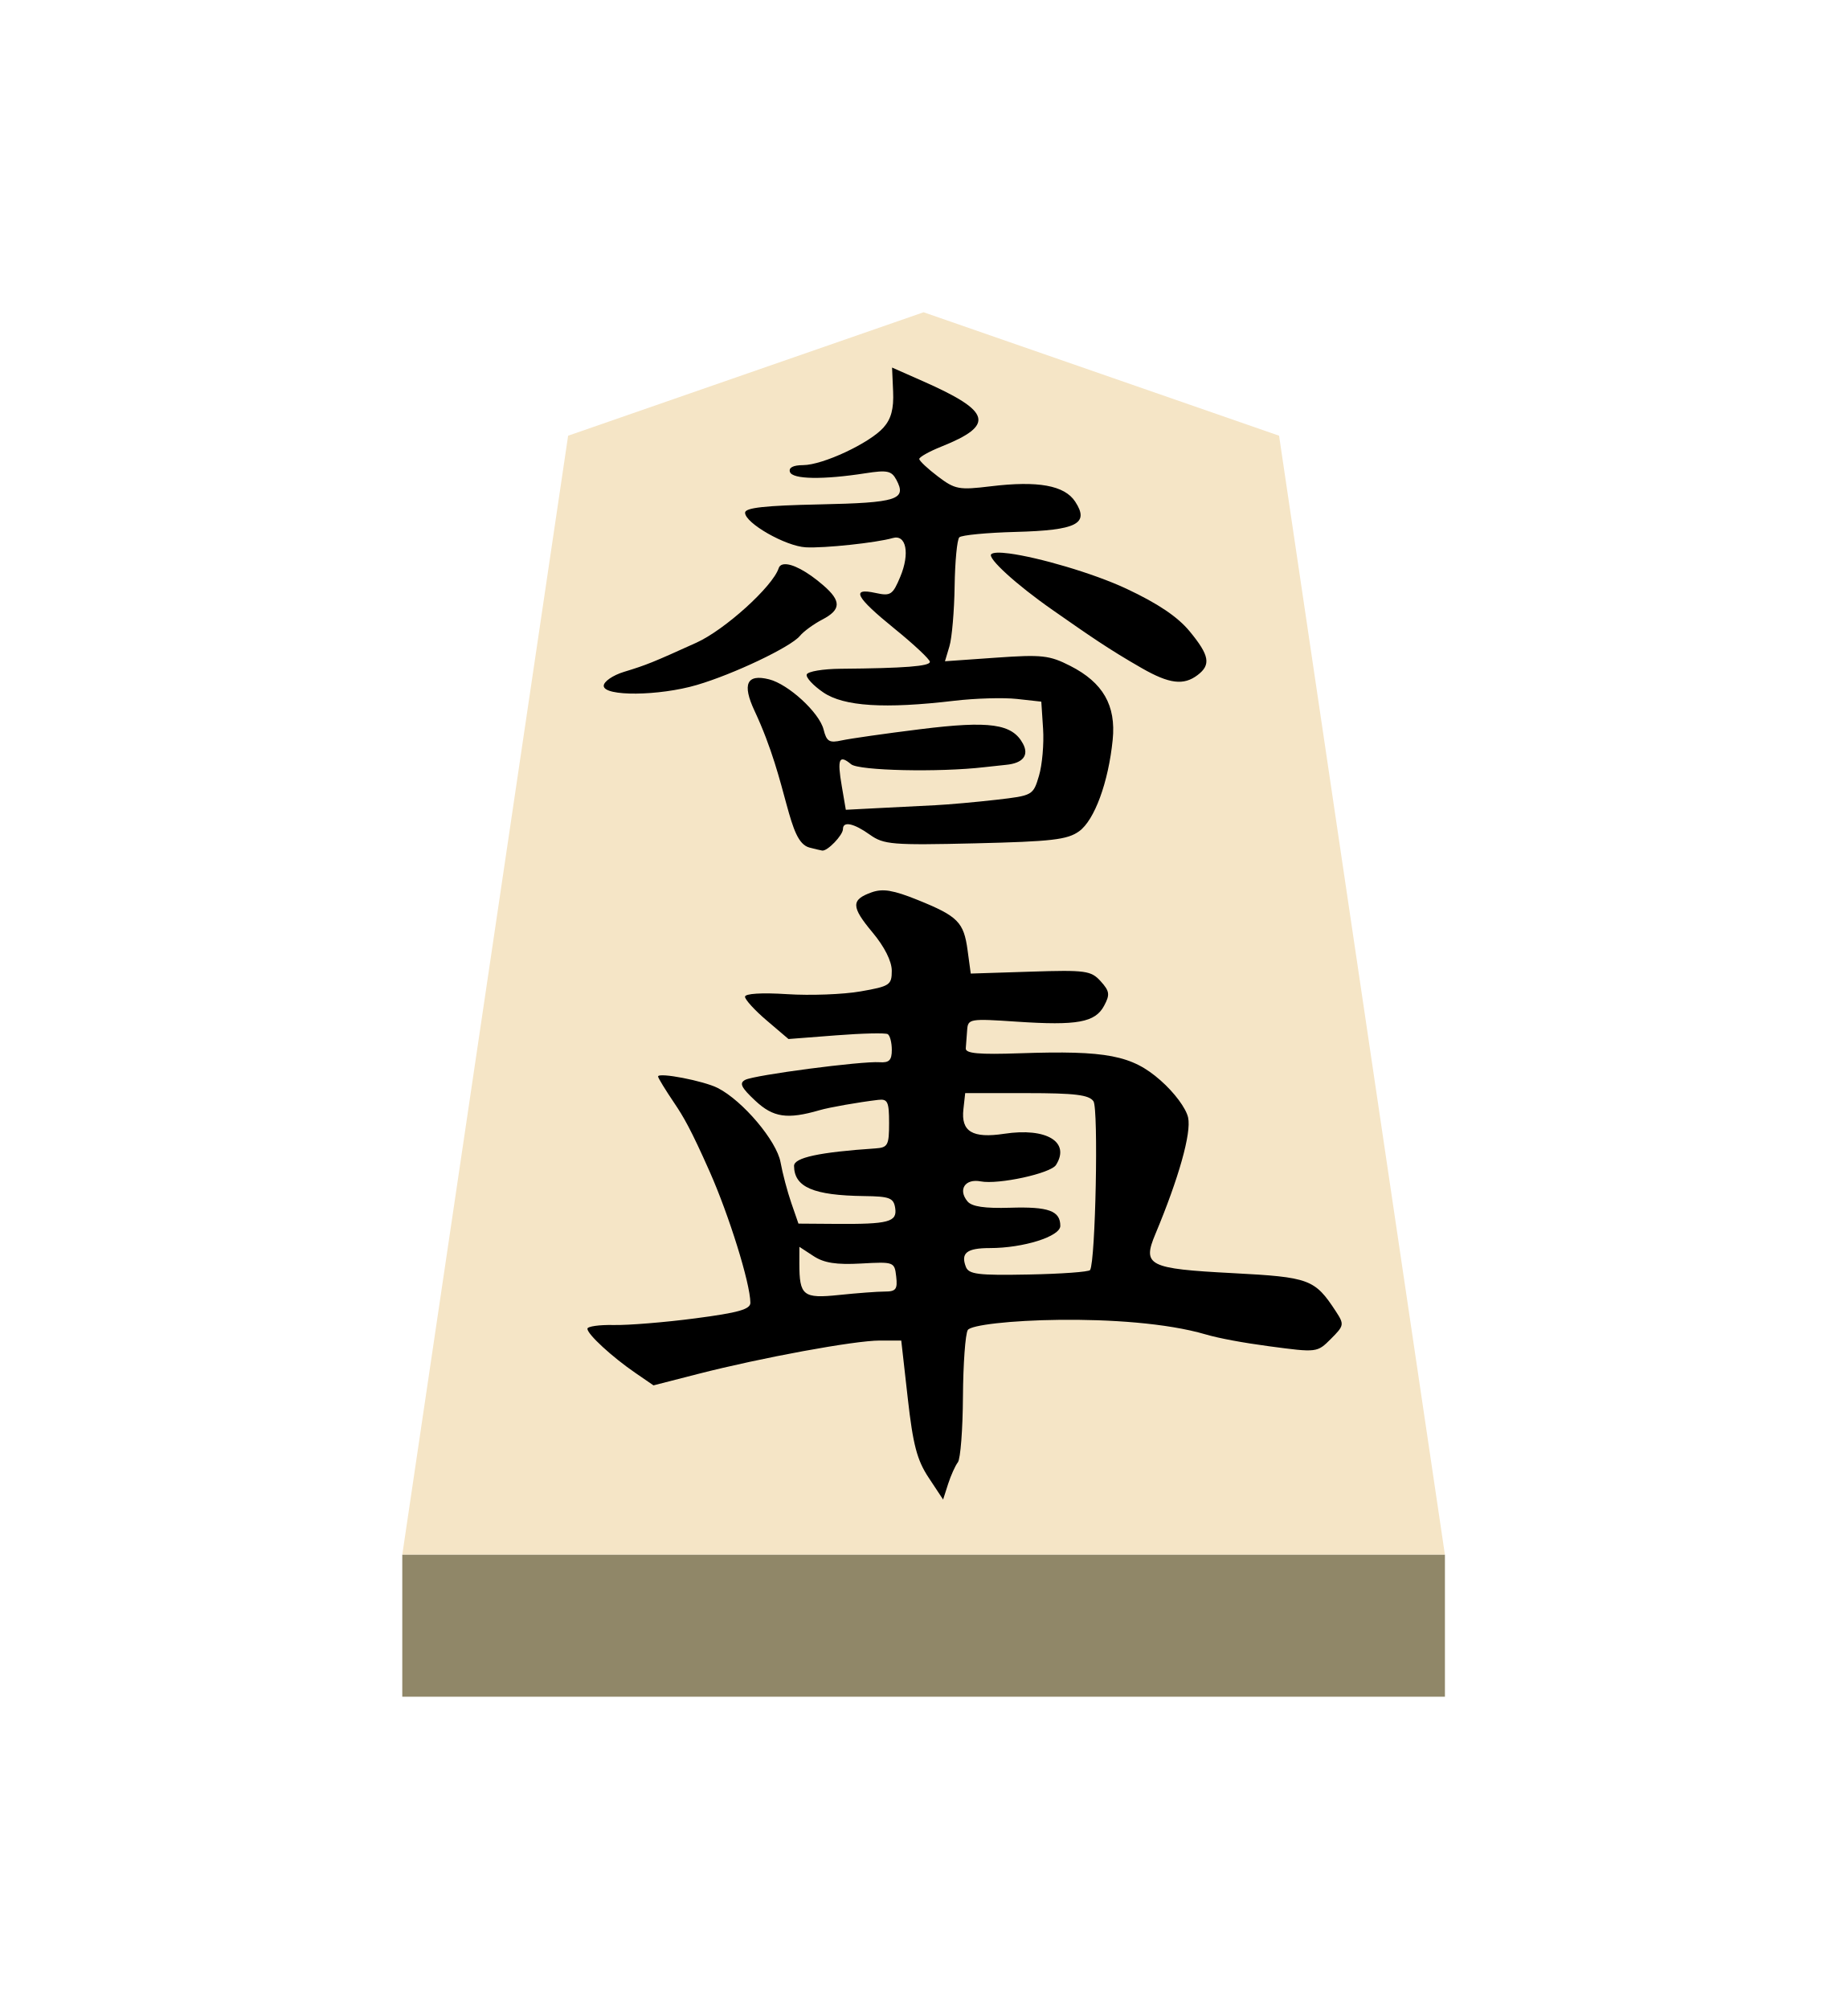
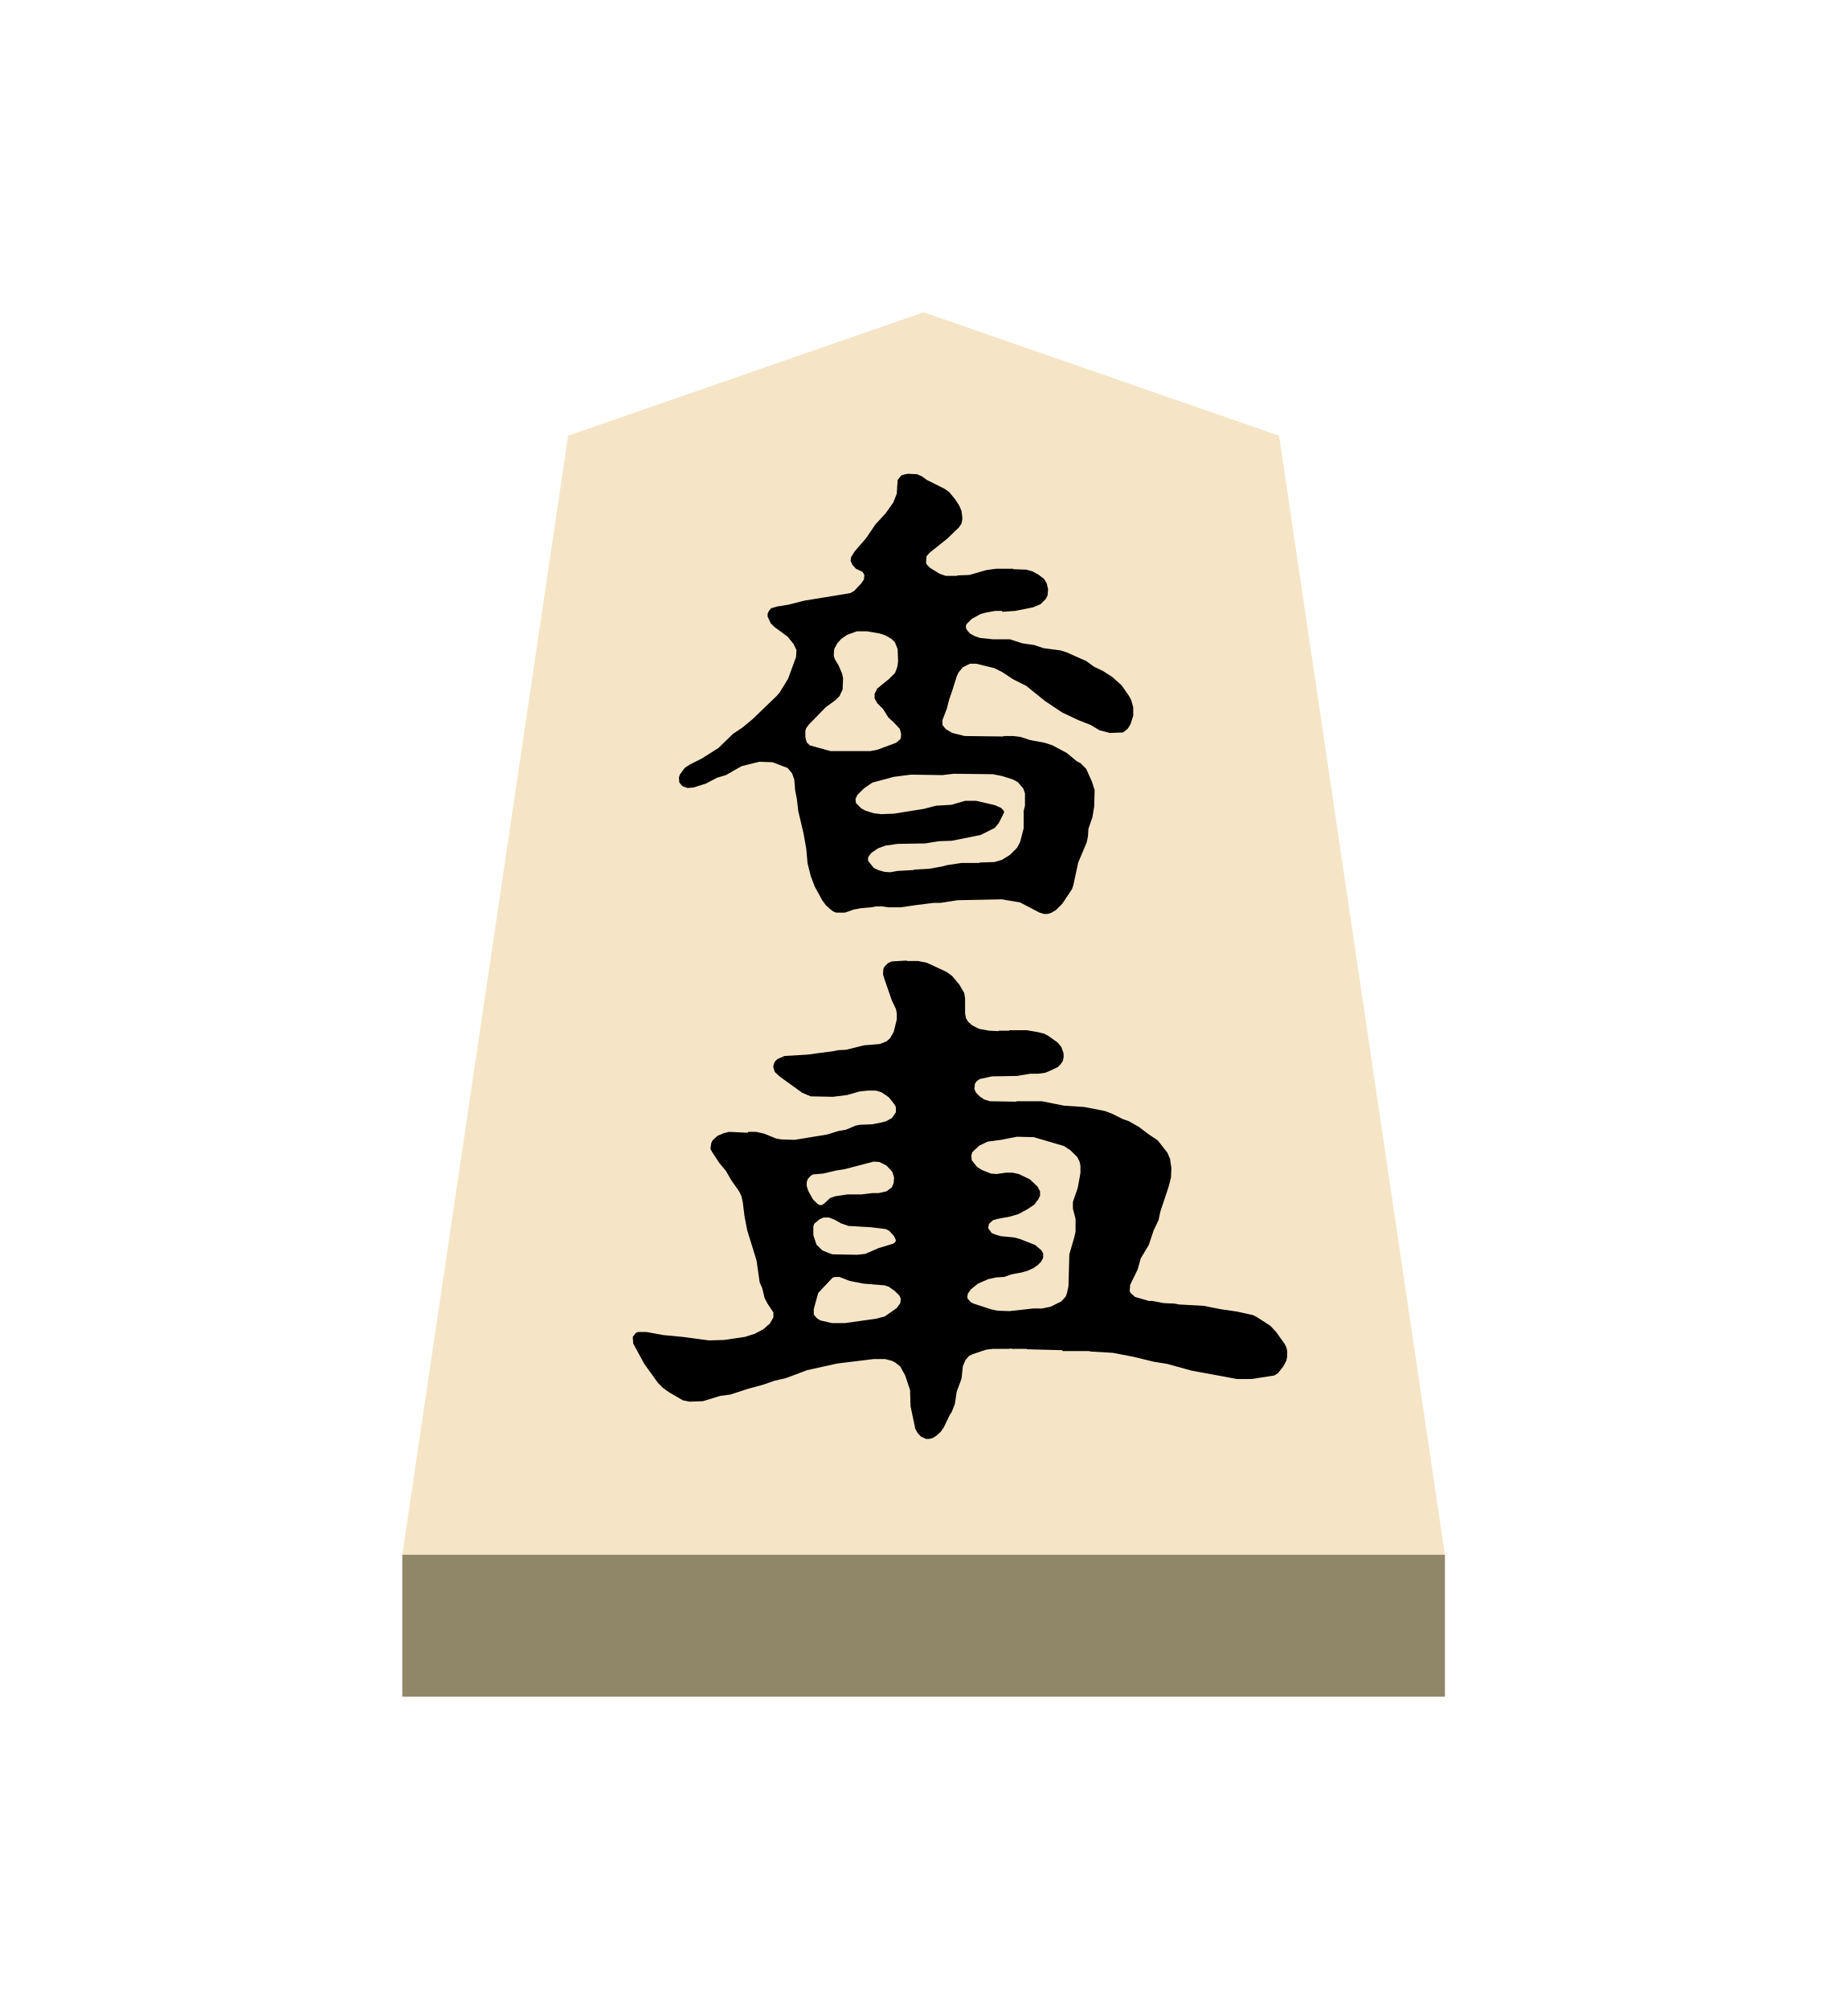
<svg xmlns="http://www.w3.org/2000/svg" viewBox="-1.542 -1.677 41.634 45.274" version="1.1" id="svg1" xml:space="preserve">
  <defs id="defs1" />
  <g id="layer1" transform="matrix(0.8188152,0,0,1,-66.70059,-166.64)">
    <path style="fill:#f5e5c6;fill-opacity:1;fill-rule:evenodd;stroke:none;stroke-width:0.361;stroke-linecap:round;stroke-linejoin:round;paint-order:stroke fill markers" d="m 105,172 9.785,2.782 L 119.35,200 H 90.65 l 4.565,-25.218 z" id="path13" />
    <path style="display:inline;fill:#908768;fill-opacity:1;fill-rule:evenodd;stroke:none;stroke-width:0.386;stroke-linecap:round;stroke-linejoin:round;stroke-dasharray:none;stroke-opacity:1;paint-order:stroke fill markers" d="m 90.65,200 -3e-6,3.2 H 119.35 V 200 Z" id="path45" />
-     <path id="path1-3" style="display:inline;fill:#000000;stroke-width:0.512" d="m 104.132,173.246 0.029,0.541 c 0.021,0.388 -0.054,0.617 -0.265,0.811 -0.382,0.352 -1.673,0.846 -2.214,0.847 -0.273,9.3e-4 -0.401,0.056 -0.361,0.154 0.069,0.167 0.912,0.178 2.079,0.029 0.599,-0.076 0.717,-0.056 0.85,0.147 0.293,0.448 0.027,0.518 -2.112,0.555 -1.507,0.026 -2.052,0.075 -2.052,0.187 -3.2e-4,0.235 1.116,0.756 1.671,0.78 0.51,0.023 1.947,-0.103 2.394,-0.209 0.371,-0.088 0.475,0.348 0.208,0.871 -0.209,0.41 -0.266,0.441 -0.68,0.367 -0.691,-0.124 -0.551,0.093 0.521,0.805 0.535,0.355 0.973,0.692 0.973,0.747 0,0.099 -0.701,0.144 -2.456,0.156 -0.487,0.003 -0.907,0.061 -0.934,0.129 -0.027,0.067 0.178,0.249 0.456,0.404 0.566,0.316 1.69,0.374 3.607,0.188 0.576,-0.056 1.35,-0.074 1.721,-0.041 l 0.673,0.061 0.049,0.613 c 0.027,0.337 -0.024,0.813 -0.113,1.058 -0.16,0.44 -0.173,0.446 -1.171,0.54 -0.555,0.052 -1.312,0.108 -1.682,0.123 -0.37,0.015 -1.076,0.044 -1.569,0.065 l -0.895,0.038 -0.112,-0.537 c -0.128,-0.612 -0.074,-0.715 0.258,-0.489 0.214,0.145 2.42,0.185 3.664,0.066 0.206,-0.02 0.475,-0.043 0.599,-0.053 0.466,-0.036 0.639,-0.213 0.468,-0.475 -0.295,-0.451 -0.912,-0.523 -2.826,-0.328 -0.966,0.098 -1.938,0.212 -2.161,0.252 -0.345,0.063 -0.419,0.027 -0.502,-0.245 -0.117,-0.381 -0.967,-1.021 -1.501,-1.131 -0.615,-0.126 -0.745,0.106 -0.399,0.711 0.948,1.657 0.898,2.947 1.51,3.08 0.137,0.03 0.295,0.06 0.351,0.068 0.141,0.02 0.572,-0.346 0.572,-0.485 0,-0.183 0.297,-0.132 0.742,0.128 0.381,0.222 0.613,0.238 2.897,0.194 2.108,-0.041 2.54,-0.081 2.862,-0.272 0.424,-0.25 0.807,-1.106 0.924,-2.062 0.095,-0.774 -0.266,-1.289 -1.168,-1.665 -0.572,-0.239 -0.781,-0.258 -2.043,-0.185 l -1.406,0.081 0.124,-0.34 c 0.068,-0.187 0.132,-0.795 0.142,-1.352 0.01,-0.556 0.068,-1.052 0.129,-1.101 0.06,-0.05 0.759,-0.105 1.553,-0.122 1.684,-0.037 2.035,-0.184 1.637,-0.682 -0.293,-0.367 -1.025,-0.475 -2.325,-0.346 -0.875,0.087 -0.982,0.071 -1.453,-0.221 -0.28,-0.173 -0.511,-0.351 -0.514,-0.394 -0.003,-0.043 0.271,-0.169 0.609,-0.28 1.48,-0.485 1.376,-0.792 -0.499,-1.47 z m 3.226,4.19 c -0.263,-0.028 -0.445,-0.026 -0.497,0.017 -0.106,0.087 0.674,0.676 1.689,1.256 1.015,0.58 1.53,0.877 2.458,1.312 0.756,0.354 1.15,0.394 1.534,0.155 0.374,-0.232 0.327,-0.444 -0.218,-0.985 -0.33,-0.328 -0.873,-0.627 -1.739,-0.96 -0.923,-0.354 -2.439,-0.711 -3.227,-0.795 z m -6.204,0.243 c -0.072,0.008 -0.123,0.037 -0.144,0.091 -0.168,0.413 -1.481,1.386 -2.263,1.676 -1.206,0.447 -1.37,0.502 -1.991,0.657 -0.309,0.077 -0.561,0.219 -0.561,0.315 0,0.243 1.521,0.232 2.564,-0.019 1.011,-0.243 2.582,-0.855 2.834,-1.104 0.105,-0.104 0.382,-0.269 0.614,-0.368 0.523,-0.222 0.533,-0.417 0.038,-0.769 -0.456,-0.325 -0.874,-0.501 -1.091,-0.478 z m 2.916,7.362 c -0.194,-0.026 -0.343,-0.014 -0.496,0.03 -0.576,0.167 -0.572,0.325 0.021,0.906 0.329,0.322 0.529,0.649 0.529,0.862 0,0.321 -0.054,0.351 -0.86,0.466 -0.473,0.068 -1.382,0.096 -2.02,0.062 -0.701,-0.037 -1.16,-0.013 -1.16,0.058 0,0.065 0.269,0.307 0.599,0.536 l 0.598,0.417 1.31,-0.083 c 0.72,-0.046 1.36,-0.058 1.422,-0.027 0.062,0.031 0.112,0.191 0.112,0.355 0,0.233 -0.073,0.293 -0.337,0.278 -0.492,-0.029 -3.441,0.288 -3.697,0.397 -0.172,0.073 -0.114,0.172 0.277,0.471 0.494,0.378 0.88,0.424 1.768,0.213 0.271,-0.065 1.067,-0.179 1.615,-0.233 0.26,-0.025 0.299,0.043 0.299,0.522 0,0.501 -0.034,0.553 -0.374,0.572 -1.545,0.085 -2.244,0.208 -2.242,0.395 0.006,0.479 0.531,0.664 1.927,0.679 0.706,0.007 0.814,0.042 0.857,0.27 0.059,0.314 -0.179,0.366 -1.64,0.357 l -1.023,-0.006 -0.196,-0.464 c -0.108,-0.256 -0.242,-0.669 -0.297,-0.919 -0.107,-0.482 -1.038,-1.384 -1.725,-1.672 -0.385,-0.162 -1.646,-0.361 -1.646,-0.26 0,0.031 0.202,0.302 0.449,0.601 0.247,0.3 0.449,0.577 0.974,1.547 0.525,0.97 1.112,2.5 1.118,2.95 0.002,0.148 -0.329,0.225 -1.518,0.352 -0.836,0.09 -1.846,0.157 -2.244,0.15 -0.398,-0.007 -0.724,0.031 -0.724,0.084 0,0.124 0.676,0.634 1.321,0.996 l 0.498,0.28 1.223,-0.257 c 1.748,-0.367 4.308,-0.753 5.003,-0.753 h 0.594 l 0.179,1.3 c 0.144,1.048 0.255,1.395 0.576,1.791 l 0.397,0.492 0.138,-0.352 c 0.076,-0.193 0.197,-0.412 0.268,-0.487 0.072,-0.075 0.135,-0.739 0.14,-1.477 0.006,-0.738 0.066,-1.415 0.133,-1.504 0.169,-0.224 4.386,-0.422 6.554,0.1 0.354,0.085 1.018,0.187 1.744,0.266 1.318,0.144 1.319,0.143 1.699,-0.168 0.365,-0.299 0.37,-0.324 0.133,-0.621 -0.58,-0.725 -0.723,-0.768 -2.835,-0.859 -2.33,-0.1 -2.496,-0.169 -2.13,-0.883 0.645,-1.262 0.993,-2.276 0.9,-2.623 -0.056,-0.209 -0.376,-0.562 -0.761,-0.839 -0.784,-0.565 -1.484,-0.676 -3.864,-0.61 -1.141,0.032 -1.506,0.005 -1.495,-0.111 0.008,-0.084 0.025,-0.271 0.038,-0.414 0.022,-0.252 0.07,-0.259 1.369,-0.187 1.661,0.091 2.155,0.018 2.401,-0.359 0.165,-0.252 0.152,-0.328 -0.095,-0.552 -0.265,-0.239 -0.411,-0.256 -1.931,-0.216 l -1.645,0.043 -0.087,-0.525 c -0.105,-0.635 -0.266,-0.768 -1.377,-1.135 -0.332,-0.11 -0.57,-0.174 -0.764,-0.201 z m 2.075,4.556 h 1.689 c 1.333,0 1.721,0.039 1.842,0.184 0.141,0.169 0.057,3.604 -0.093,3.803 -0.032,0.042 -0.793,0.087 -1.692,0.101 -1.391,0.022 -1.649,-0.004 -1.728,-0.174 -0.146,-0.312 0.027,-0.422 0.662,-0.422 0.923,0 1.938,-0.262 1.938,-0.5 0,-0.34 -0.325,-0.436 -1.379,-0.409 -0.704,0.018 -1.056,-0.025 -1.176,-0.143 -0.268,-0.265 -0.066,-0.518 0.362,-0.451 0.49,0.077 1.926,-0.179 2.074,-0.369 0.402,-0.519 -0.263,-0.848 -1.422,-0.704 -0.877,0.109 -1.197,-0.048 -1.126,-0.554 z m -4.564,3.464 0.39,0.209 c 0.289,0.155 0.628,0.198 1.309,0.167 0.906,-0.041 0.92,-0.037 0.966,0.295 0.04,0.285 -0.008,0.337 -0.315,0.337 -0.199,0 -0.765,0.035 -1.258,0.077 -0.991,0.085 -1.093,0.018 -1.093,-0.714 z" />
  </g>
+   <path id="traced" style="fill:#000000;fill-rule:evenodd" d="M12.72,28.45 12.73,28.60 12.98,29.06 13.29,29.49 13.40,29.60 13.54,29.70 13.85,29.88 14.00,29.91 14.30,29.90 14.69,29.78 14.92,29.75 15.32,29.62 15.65,29.53 15.91,29.44 16.17,29.38 16.65,29.20 17.33,29.05 18.15,28.95 18.41,28.95 18.56,28.99 18.64,29.03 18.75,29.12 18.86,29.32 18.97,29.65 18.98,30.01 19.09,30.53 19.15,30.63 19.22,30.70 19.33,30.75 19.40,30.75 19.48,30.73 19.56,30.68 19.66,30.59 19.73,30.49 19.86,30.22 19.91,30.14 19.98,29.96 20.02,29.69 20.13,29.39 20.16,29.11 20.22,28.97 20.30,28.88 20.38,28.84 20.68,28.74 20.84,28.72 21.21,28.72 21.25,28.71 21.26,28.72 21.60,28.72 21.61,28.73 22.40,28.75 22.41,28.77 23.01,28.77 23.03,28.78 23.54,28.81 24.01,28.90 24.46,29.01 24.77,29.06 25.31,29.21 26.34,29.40 26.67,29.40 27.18,29.32 27.26,29.27 27.38,29.12 27.45,28.99 27.47,28.90 27.47,28.77 27.45,28.68 27.40,28.59 27.22,28.34 27.09,28.20 26.78,28.00 26.70,27.96 26.34,27.88 25.99,27.83 25.58,27.75 25.03,27.72 24.93,27.70 24.69,27.69 24.43,27.64 24.35,27.64 24.04,27.55 23.94,27.46 23.92,27.42 23.93,27.28 24.10,26.93 24.17,26.68 24.35,26.38 24.46,26.05 24.57,25.82 24.61,25.63 24.80,25.06 24.85,24.86 24.86,24.65 24.83,24.44 24.77,24.30 24.55,24.02 24.34,23.88 24.13,23.72 23.90,23.59 23.76,23.54 23.52,23.42 23.36,23.36 22.90,23.27 22.44,23.24 21.94,23.14 21.37,23.14 21.36,23.15 20.77,23.14 20.64,23.10 20.55,23.04 20.46,22.95 20.42,22.87 20.43,22.75 20.47,22.69 20.54,22.64 20.81,22.58 21.38,22.57 21.68,22.52 21.86,22.52 22.01,22.50 22.11,22.46 22.30,22.37 22.36,22.31 22.41,22.24 22.43,22.16 22.43,22.06 22.38,21.92 22.30,21.82 22.09,21.67 22.00,21.62 21.84,21.58 21.60,21.54 21.21,21.54 21.20,21.55 20.97,21.55 20.96,21.56 20.75,21.55 20.53,21.51 20.37,21.43 20.28,21.35 20.23,21.27 20.21,21.16 20.21,20.82 20.19,20.70 20.08,20.51 19.92,20.32 19.80,20.23 19.35,20.02 19.15,19.98 18.90,19.98 18.89,19.97 18.55,19.99 18.47,20.03 18.40,20.10 18.37,20.15 18.36,20.28 18.39,20.38 18.56,20.87 18.65,21.06 18.67,21.15 18.67,21.30 18.60,21.58 18.52,21.72 18.44,21.79 18.29,21.85 17.93,21.88 17.53,21.98 17.34,21.99 17.25,22.01 16.65,22.09 16.14,22.12 15.98,22.19 15.92,22.25 15.89,22.33 15.89,22.38 15.92,22.48 16.04,22.59 16.54,22.95 16.73,23.03 17.23,23.04 17.55,23.00 17.83,22.92 18.02,22.90 18.20,22.90 18.33,22.94 18.49,23.05 18.61,23.20 18.65,23.27 18.65,23.39 18.56,23.52 18.43,23.59 18.32,23.62 18.11,23.66 17.84,23.67 17.74,23.69 17.53,23.78 17.36,23.81 17.10,23.89 16.37,24.01 16.06,24.00 15.95,23.98 15.68,23.87 15.50,23.83 15.32,23.83 15.31,23.85 14.89,23.83 14.77,23.86 14.63,23.92 14.52,24.02 14.49,24.08 14.47,24.21 14.50,24.27 14.67,24.53 14.82,24.71 14.94,24.92 15.11,25.16 15.17,25.28 15.20,25.42 15.24,25.74 15.30,26.05 15.51,26.73 15.58,27.22 15.64,27.36 15.69,27.57 15.75,27.69 15.89,27.90 15.89,28.01 15.81,28.15 15.66,28.28 15.47,28.38 15.25,28.45 14.78,28.52 14.44,28.53 13.84,28.45 13.41,28.41 13.03,28.34 12.84,28.34 12.79,28.36ZM16.80,27.95 16.80,27.82 16.90,27.46 17.22,27.12 17.27,27.10 17.38,27.10 17.61,27.19 17.92,27.25 18.40,27.29 18.49,27.32 18.63,27.42 18.73,27.52 18.76,27.59 18.75,27.69 18.67,27.80 18.40,27.99 18.21,28.04 17.50,28.14 17.21,28.14 16.95,28.08 16.88,28.04ZM16.79,25.96 16.81,25.90 16.93,25.80 17.02,25.76 17.14,25.76 17.27,25.81 17.41,25.89 17.58,25.95 18.09,25.98 18.42,26.02 18.50,26.06 18.61,26.18 18.65,26.27 18.64,26.31 18.59,26.35 18.26,26.45 17.96,26.58 17.78,26.60 17.22,26.59 17.11,26.55 16.99,26.50 16.86,26.37 16.79,26.16ZM18.61,24.86 18.60,24.98 18.56,25.08 18.44,25.17 18.26,25.21 18.12,25.21 17.87,25.24 17.56,25.24 17.29,25.28 17.17,25.32 17.03,25.45 16.98,25.48 16.93,25.48 16.88,25.45 16.78,25.35 16.68,25.17 16.64,25.05 16.64,24.97 16.66,24.90 16.72,24.83 16.78,24.79 17.01,24.77 17.31,24.70 17.50,24.67 18.15,24.50 18.28,24.51 18.44,24.59 18.57,24.73ZM22.44,24.15 22.59,24.25 22.74,24.40 22.79,24.50 22.81,24.59 22.81,24.76 22.75,25.09 22.64,25.41 22.64,25.56 22.70,25.79 22.70,26.08 22.67,26.21 22.56,26.59 22.54,27.31 22.51,27.45 22.48,27.54 22.38,27.65 22.14,27.77 21.95,27.81 21.75,27.81 21.21,27.87 20.94,27.86 20.80,27.83 20.40,27.70 20.34,27.67 20.27,27.59 20.26,27.56 20.27,27.48 20.34,27.38 20.50,27.25 20.73,27.15 20.91,27.11 21.09,27.10 21.26,27.04 21.48,27.00 21.62,26.96 21.75,26.90 21.85,26.83 21.92,26.76 21.97,26.67 21.97,26.57 21.93,26.50 21.79,26.38 21.46,26.25 21.32,26.21 21.01,26.18 20.88,26.14 20.81,26.11 20.73,26.00 20.75,25.90 20.84,25.82 20.95,25.79 21.22,25.74 21.42,25.68 21.62,25.57 21.77,25.47 21.86,25.35 21.90,25.27 21.90,25.17 21.84,25.06 21.67,24.90 21.42,24.78 21.28,24.75 21.13,24.75 20.92,24.78 20.79,24.77 20.59,24.69 20.48,24.62 20.36,24.47 20.35,24.36 20.38,24.28 20.53,24.14 20.72,24.05 21.02,24.01 21.38,23.94 21.76,23.95ZM18.82,9.02 18.77,9.04 18.69,9.14 18.67,9.45 18.59,9.65 18.42,9.89 18.19,10.14 17.98,10.45 17.72,10.75 17.64,10.88 17.63,10.96 17.67,11.05 17.75,11.14 17.90,11.21 17.94,11.28 17.93,11.38 17.87,11.47 17.71,11.64 17.62,11.69 16.58,11.86 16.23,11.95 15.98,11.99 15.84,12.03 15.79,12.09 15.76,12.15 15.76,12.22 15.83,12.37 15.91,12.45 16.21,12.67 16.34,12.83 16.41,12.97 16.40,13.13 16.22,13.62 16.03,13.93 15.96,14.01 15.42,14.53 15.19,14.72 14.98,14.86 14.65,15.18 14.27,15.42 14.01,15.55 13.89,15.63 13.78,15.78 13.76,15.85 13.77,15.96 13.84,16.04 13.95,16.08 14.09,16.07 14.37,15.98 14.62,15.85 14.82,15.79 15.17,15.59 15.57,15.49 15.87,15.50 16.21,15.63 16.31,15.75 16.36,15.89 16.38,16.13 16.42,16.34 16.45,16.60 16.57,17.11 16.63,17.45 16.66,17.78 16.73,18.06 16.82,18.30 16.99,18.61 17.07,18.72 17.18,18.82 17.25,18.87 17.31,18.89 17.50,18.89 17.70,18.82 17.86,18.79 18.09,18.77 18.20,18.75 18.35,18.75 18.48,18.77 18.76,18.77 19.10,18.72 19.50,18.67 19.65,18.67 20.04,18.61 21.04,18.59 21.45,18.66 21.89,18.89 21.99,18.92 22.07,18.92 22.16,18.89 22.26,18.83 22.40,18.69 22.62,18.36 22.65,18.27 22.76,17.76 22.95,17.31 22.98,17.17 22.99,17.00 23.08,16.74 23.12,16.50 23.13,16.13 23.07,15.94 22.94,15.65 22.81,15.52 22.73,15.48 22.50,15.29 22.18,15.12 22.00,15.06 21.67,15.00 21.46,14.93 21.30,14.91 21.08,14.91 21.07,14.92 20.20,14.91 19.92,14.84 19.77,14.75 19.70,14.66 19.70,14.55 19.80,14.29 19.85,14.09 19.92,13.89 20.02,13.57 20.06,13.48 20.16,13.36 20.32,13.28 20.46,13.28 20.87,13.38 21.05,13.47 21.29,13.63 21.59,13.78 22.01,14.12 22.40,14.38 22.76,14.55 23.04,14.66 23.24,14.78 23.47,14.84 23.76,14.83 23.81,14.80 23.88,14.74 23.94,14.64 24.00,14.45 24.00,14.26 23.95,14.09 23.90,14.00 23.74,13.77 23.53,13.58 23.31,13.44 23.12,13.35 22.94,13.22 22.49,13.02 22.36,12.98 21.98,12.93 21.77,12.86 21.50,12.82 21.22,12.73 20.84,12.73 20.55,12.70 20.43,12.66 20.32,12.60 20.26,12.53 20.23,12.48 20.23,12.41 20.26,12.37 20.36,12.27 20.56,12.16 20.67,12.13 20.89,12.09 21.04,12.09 21.05,12.11 21.34,12.09 21.74,12.01 21.91,11.94 22.03,11.82 22.07,11.74 22.08,11.60 22.05,11.47 21.99,11.37 21.86,11.27 21.73,11.20 21.59,11.16 21.30,11.15 21.29,11.14 20.91,11.14 20.69,11.17 20.31,11.28 20.04,11.29 20.03,11.30 19.77,11.30 19.63,11.25 19.42,11.12 19.35,11.05 19.33,11.01 19.34,10.86 19.41,10.78 19.81,10.46 20.07,10.21 20.13,10.12 20.15,10.01 20.13,9.84 20.08,9.72 19.99,9.58 19.85,9.41 19.75,9.34 19.35,9.14 19.24,9.06 19.13,9.01 18.92,9.00ZM21.52,16.09 21.56,16.20 21.56,16.48 21.53,16.60 21.53,16.99 21.45,17.30 21.38,17.43 21.22,17.59 21.04,17.70 20.87,17.75 20.54,17.76 20.53,17.77 20.13,17.77 19.80,17.82 19.69,17.85 19.41,17.90 19.06,17.92 19.05,17.93 18.69,17.95 18.52,17.98 18.39,17.97 18.25,17.93 18.15,17.88 18.03,17.73 18.02,17.70 18.03,17.63 18.10,17.54 18.25,17.44 18.41,17.38 18.69,17.34 19.31,17.33 19.62,17.28 19.91,17.27 20.56,17.14 20.88,16.98 20.97,16.87 21.09,16.63 21.08,16.59 21.02,16.53 20.89,16.47 20.46,16.37 20.21,16.37 19.90,16.46 19.55,16.48 19.29,16.55 18.60,16.66 18.32,16.67 18.15,16.65 17.96,16.59 17.87,16.54 17.75,16.42 17.74,16.33 17.78,16.24 17.93,16.09 18.12,15.96 18.60,15.83 18.99,15.78 19.70,15.79 19.95,15.76 20.83,15.77 21.04,15.81 21.29,15.89 21.40,15.95ZM18.55,12.72 18.63,12.80 18.69,12.95 18.70,13.23 18.68,13.36 18.63,13.49 18.50,13.62 18.23,13.84 18.17,13.96 18.17,14.06 18.23,14.17 18.36,14.30 18.48,14.49 18.61,14.61 18.74,14.75 18.77,14.87 18.76,14.96 18.74,14.99 18.66,15.06 18.23,15.22 18.07,15.25 17.18,15.25 16.71,15.12 16.64,15.05 16.61,14.94 16.61,14.79 16.63,14.73 16.69,14.65 17.07,14.26 17.29,14.10 17.38,14.01 17.45,13.86 17.46,13.61 17.44,13.51 17.36,13.32 17.27,13.17 17.25,13.09 17.26,12.95 17.33,12.82 17.42,12.72 17.55,12.63 17.77,12.55 18.00,12.55 18.29,12.60 18.41,12.64Z" />
</svg>
